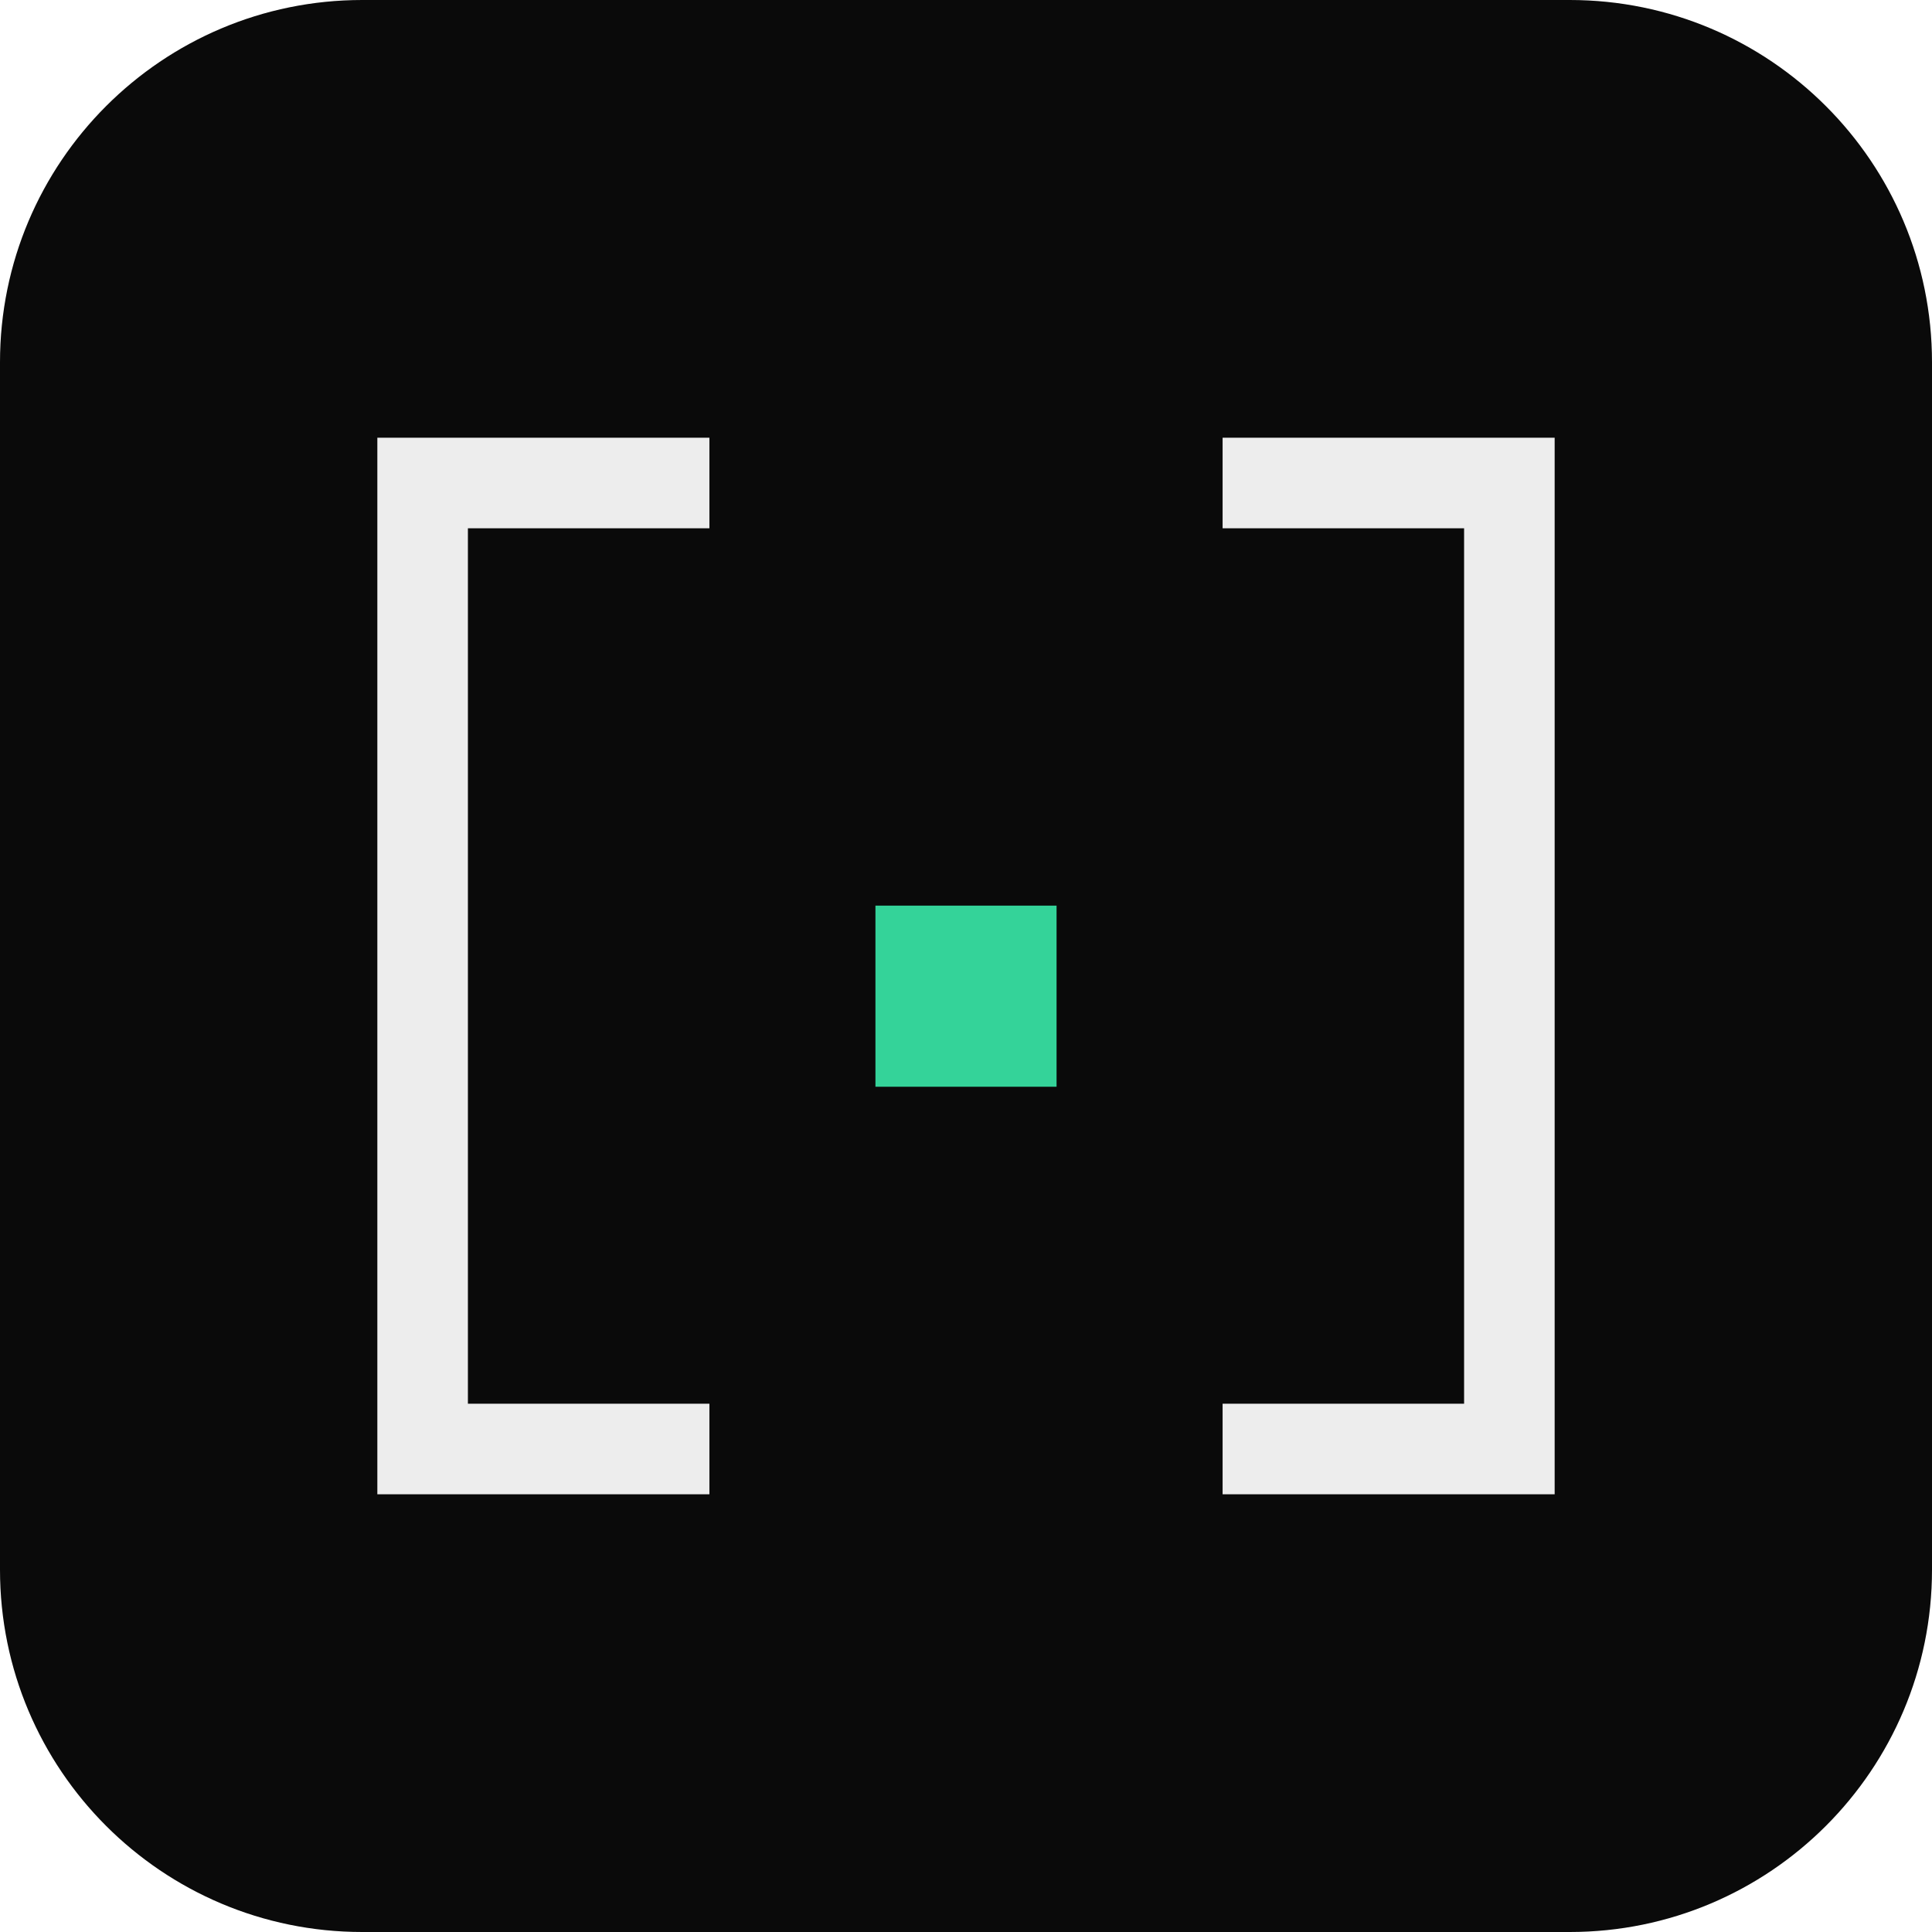
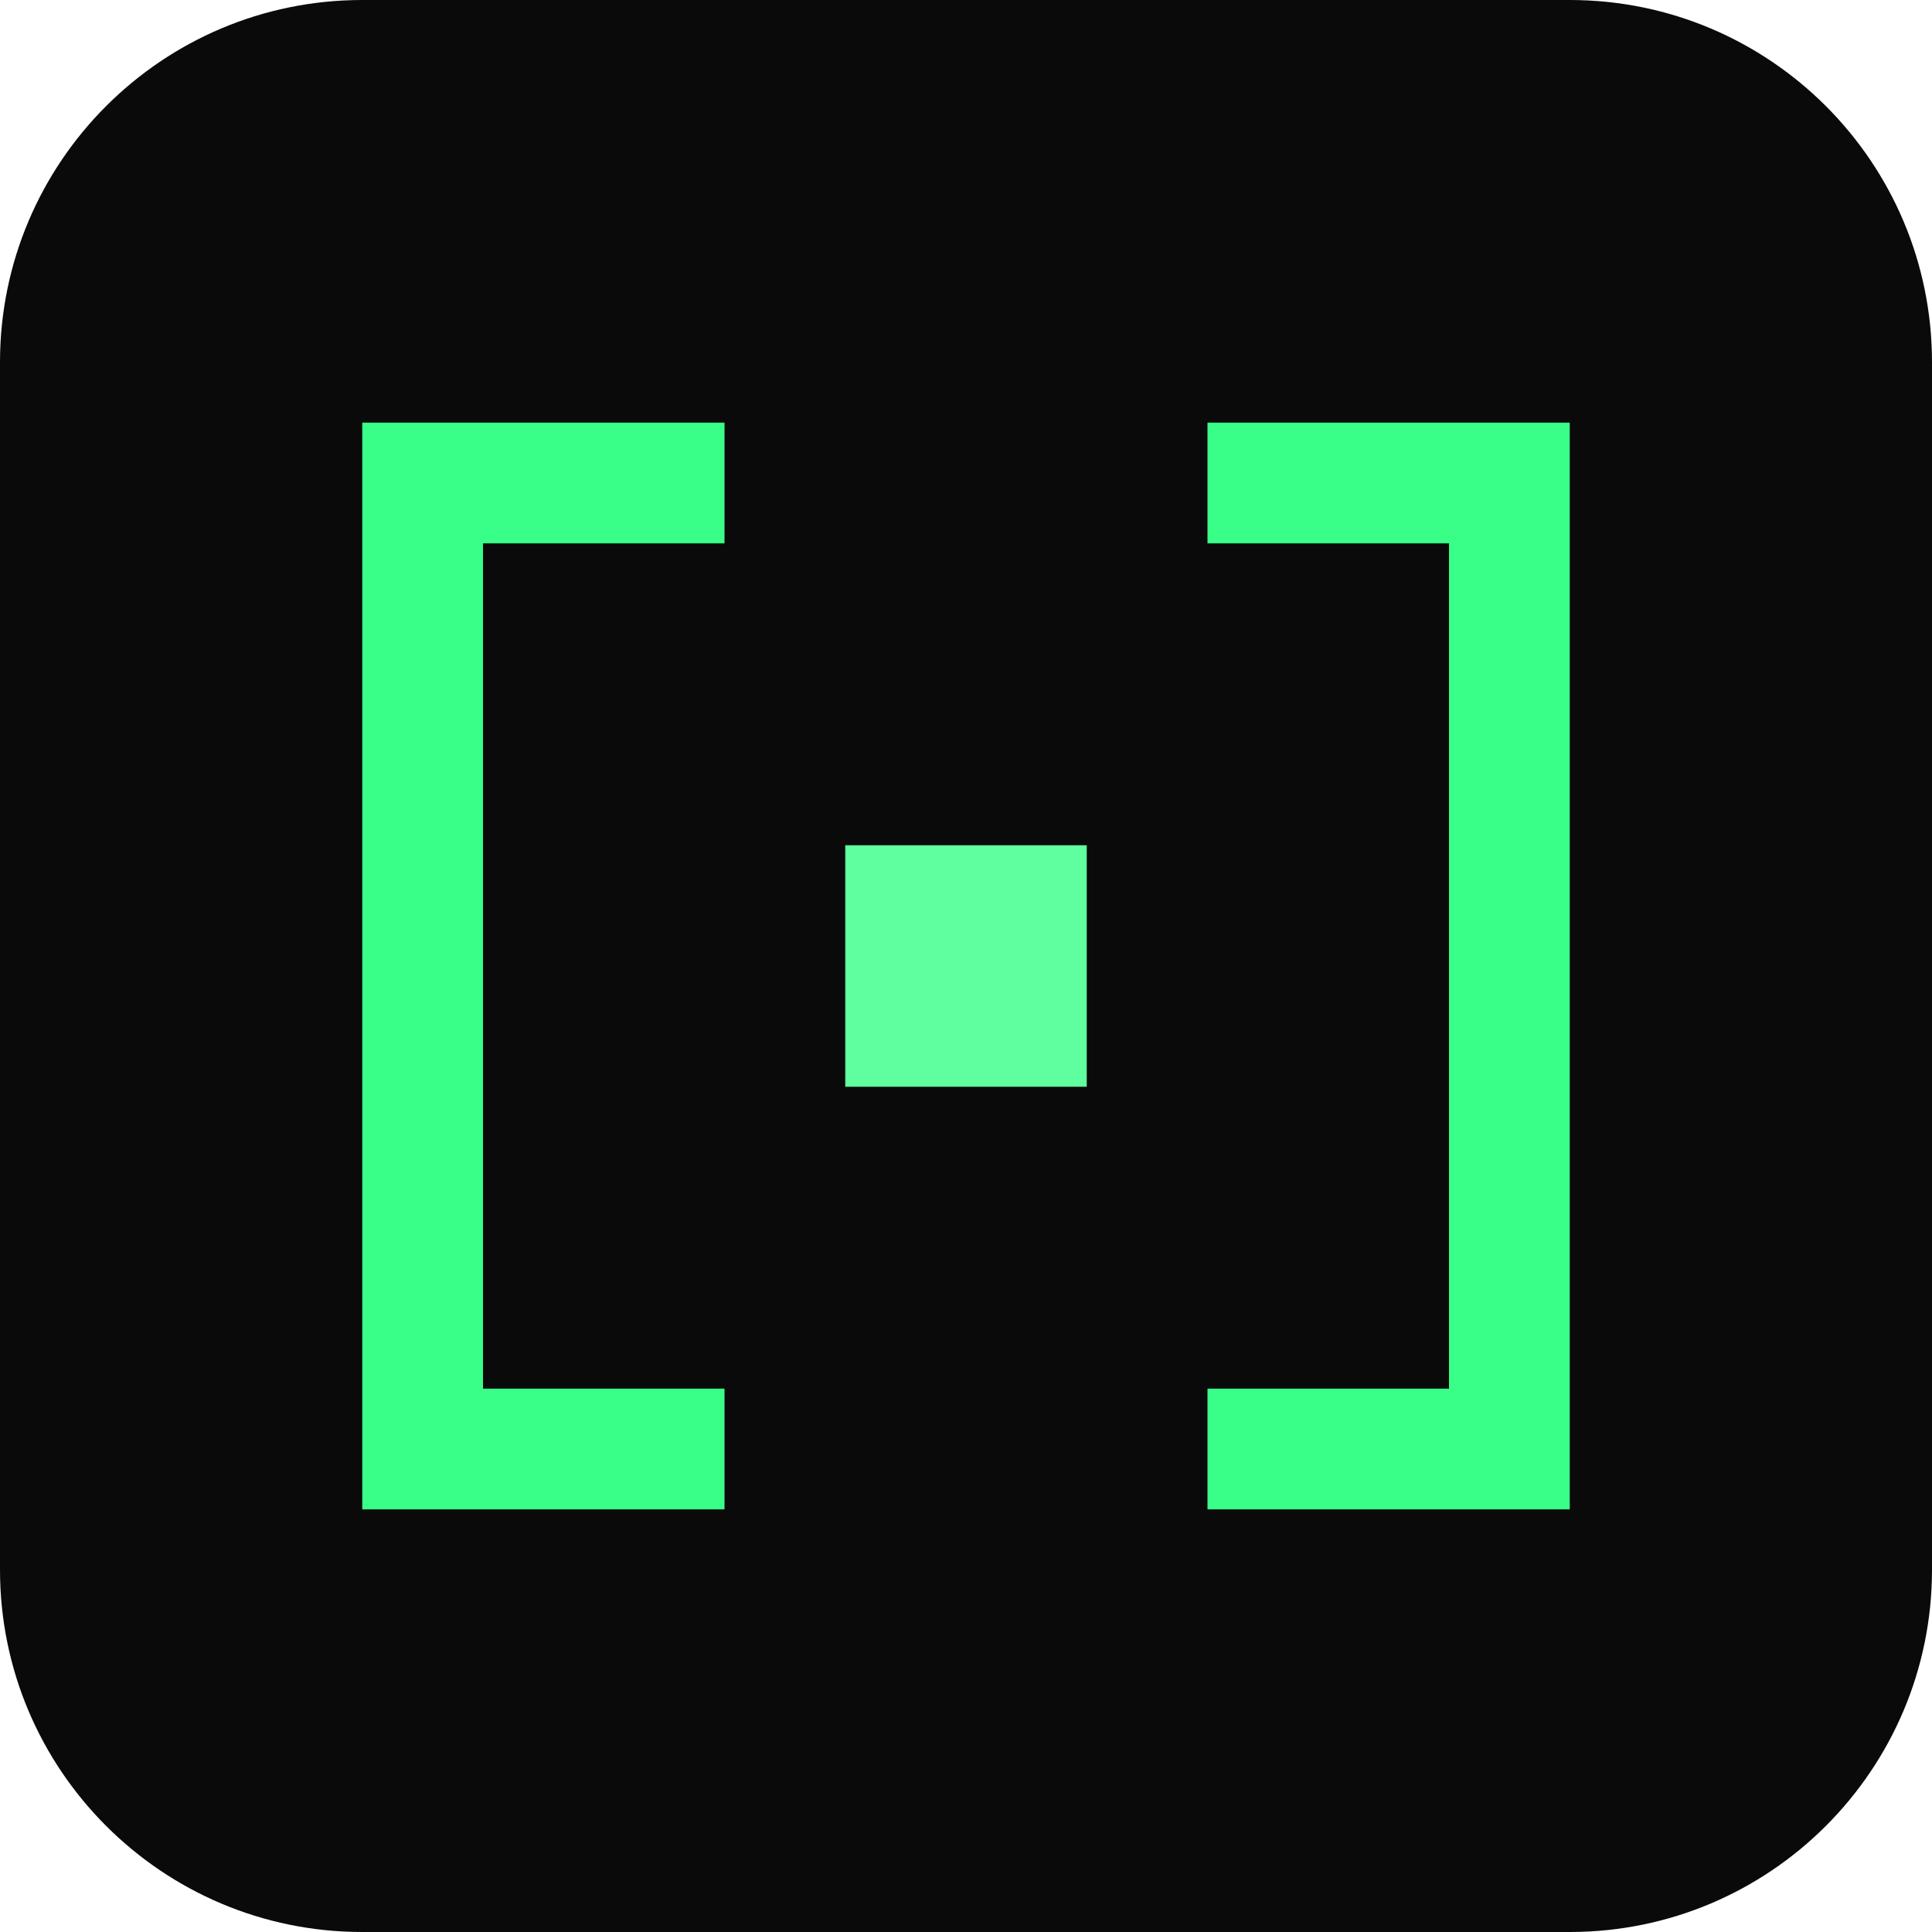
- <svg xmlns="http://www.w3.org/2000/svg" viewBox="0 0 64 64" width="64" height="64">
-   <rect width="64" height="64" rx="12" fill="#0a0a0a" />
-   <path d="M 22 16 L 14 16 L 14 48 L 22 48" fill="none" stroke="#ededed" stroke-width="3" stroke-linecap="square" />
-   <path d="M 42 16 L 50 16 L 50 48 L 42 48" fill="none" stroke="#ededed" stroke-width="3" stroke-linecap="square" />
-   <rect x="29" y="30" width="6" height="6" fill="#34d399" />
+ <svg xmlns="http://www.w3.org/2000/svg" viewBox="0 0 32 32" width="32" height="32">
+   <rect width="32" height="32" rx="6" fill="#0a0a0a" />
+   <path d="M 11 8 L 7 8 L 7 24 L 11 24" fill="none" stroke="#39ff88" stroke-width="2" stroke-linecap="square" />
+   <path d="M 21 8 L 25 8 L 25 24 L 21 24" fill="none" stroke="#39ff88" stroke-width="2" stroke-linecap="square" />
+   <rect x="14" y="14" width="4" height="4" fill="#5fff9f" />
</svg>
